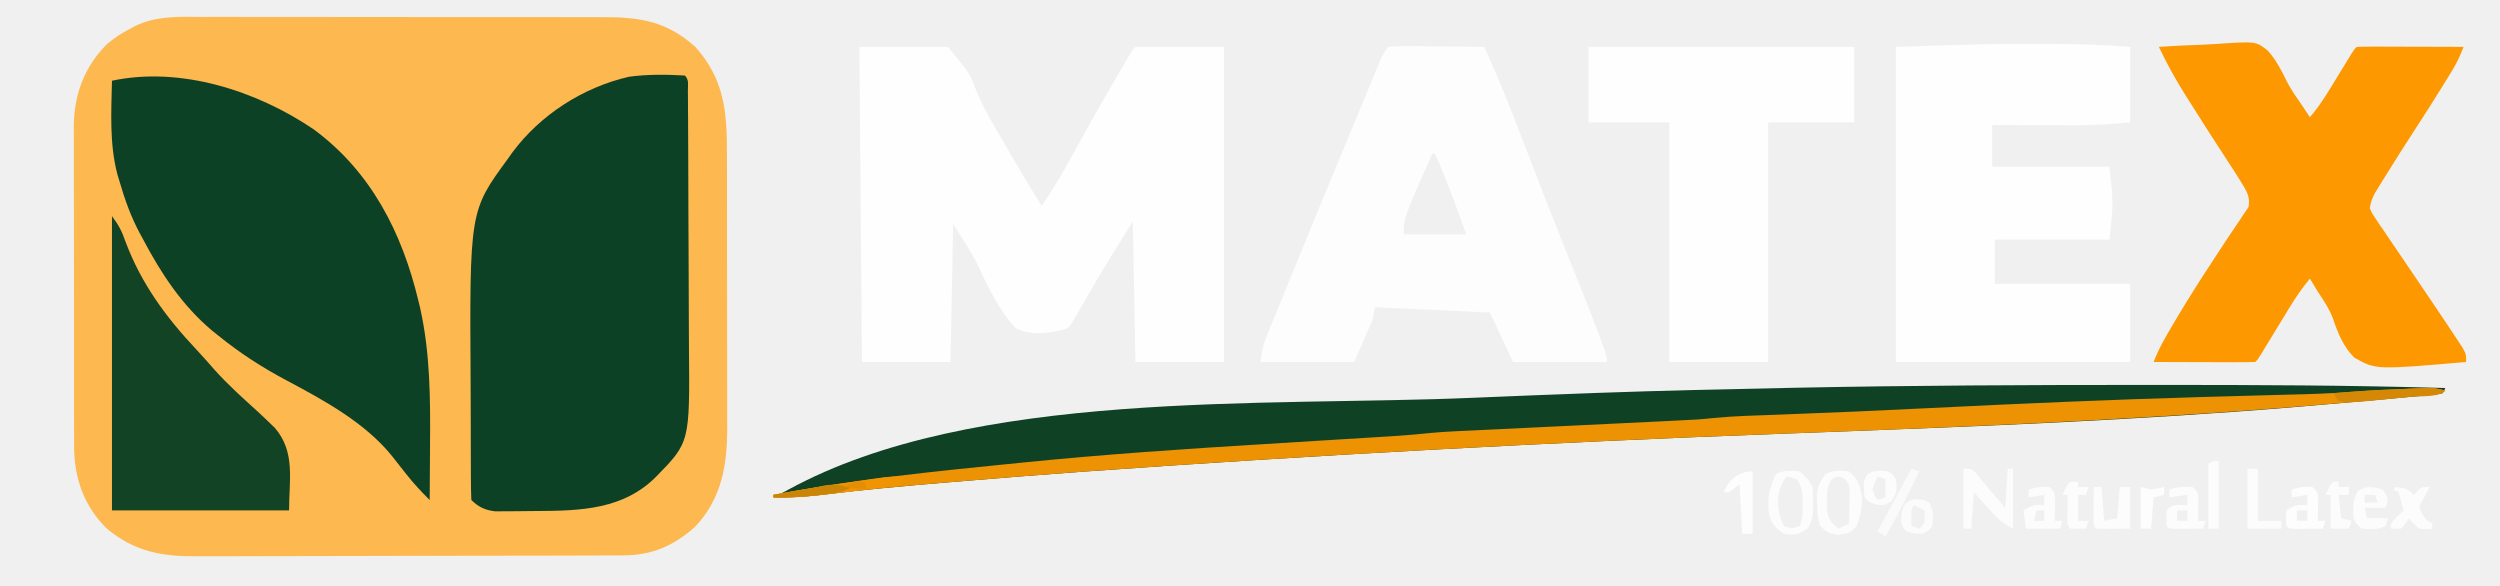
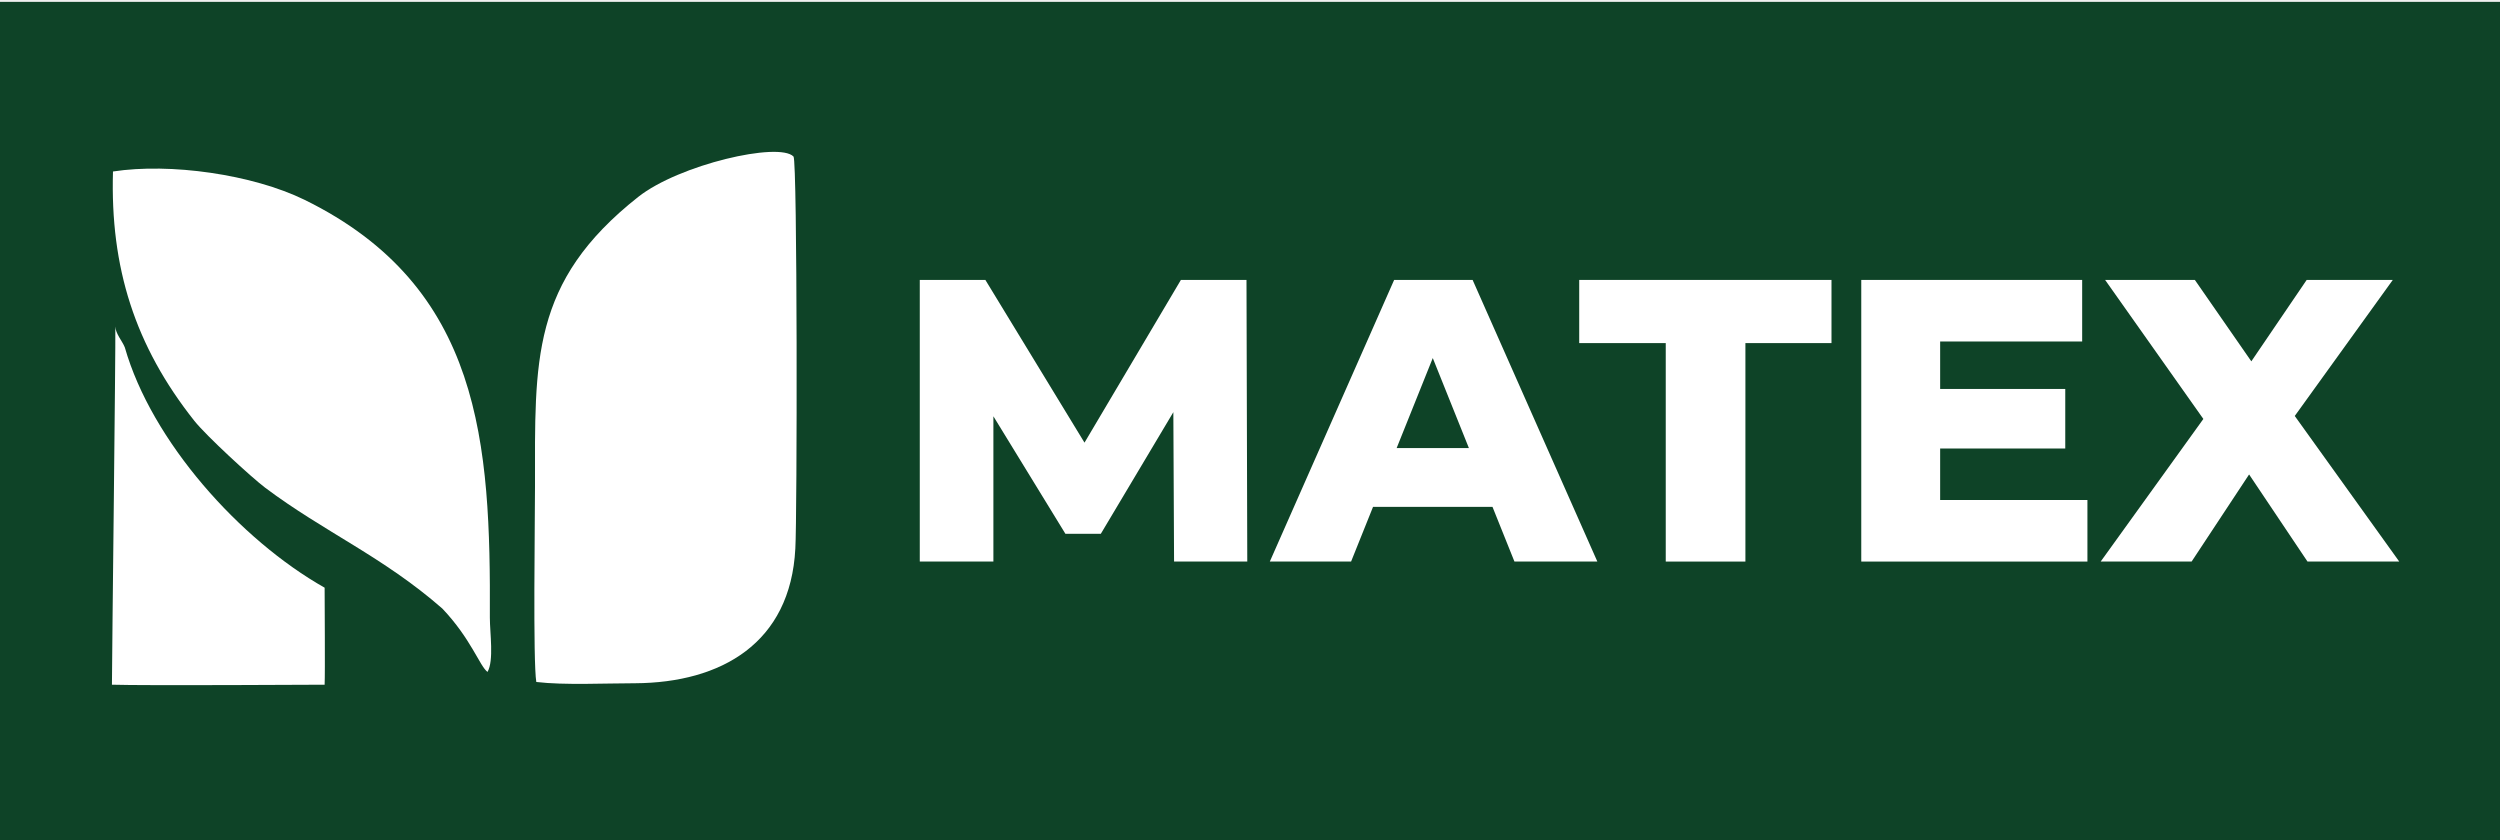
- <svg xmlns="http://www.w3.org/2000/svg" version="1.1" width="960" height="225">
-   <path d="M78.16,6.5c1.83-.01,3.66-.01,5.49-.02c4.94-.01,9.88,0,14.83,.02c5.18,.01,10.37,0,15.56,0c8.7,0,17.41,.01,26.12,.03c10.05,.03,20.1,.03,30.15,.02c9.69-.01,19.38,0,29.07,.01c4.11,.01,8.23,.01,12.34,0c4.85,0,9.7,.01,14.55,.03c1.77,0,3.55,0,5.32,0C245.8,6.55,255.99,8.16,267,18c11.01,12.31,12.15,24.57,12.15,40.47c0,1.23,0,2.46,.01,3.73c0,3.35,.01,6.71,.01,10.06c0,2.11,0,4.21,0,6.31c.01,7.35,.02,14.71,.02,22.06c-.01,6.83,.01,13.65,.02,20.48c.01,5.88,.02,11.77,.02,17.65c0,3.5,0,7.01,.01,10.51c.01,3.92,.01,7.83,0,11.74c.01,1.15,.01,2.29,.02,3.46c-.06,14.32-2.14,26.84-12.17,37.64c-8.25,7.46-16.81,11.2-27.95,11.16c-.76,.01-1.52,.01-2.31,.02c-2.53,.01-5.07,.02-7.6,.02c-1.82,0-3.65,.01-5.47,.02c-4.95,.02-9.89,.03-14.84,.04c-3.09,0-6.18,.01-9.27,.01c-10.81,.03-21.61,.04-32.41,.05c-10.05,0-20.1,.03-30.15,.07c-8.65,.04-17.29,.05-25.94,.05c-5.15,0-10.31,.01-15.46,.04c-4.86,.03-9.71,.03-14.56,.01c-1.78,0-3.55,.01-5.32,.02c-13.43,.12-24.17-1.74-34.85-10.68c-8.7-8.6-12.39-19.15-12.51-31.19c0-1.29,.01-2.58,.02-3.91c-.01-1.4-.02-2.8-.03-4.21c-.02-3.77-.02-7.55-.01-11.33c0-3.16,0-6.33-.01-9.49c-.02-7.48-.01-14.95,0-22.43c.02-7.68,0-15.36-.03-23.05c-.02-6.62-.03-13.24-.02-19.87c0-3.94,0-7.88-.02-11.83c-.02-3.71-.01-7.42,.01-11.13c.01-2-.01-3.99-.03-5.98C28.46,36.31,32.32,25.78,41,17c2.84-2.37,5.71-4.31,9-6c.6-.33,1.2-.66,1.81-.99C60.29,5.95,69,6.44,78.16,6.5Z" fill="#FDB84F" />
-   <path d="M330,18c11.33,0,22.67,0,34,0c8.57,10.46,8.57,10.46,10.34,15.43c2.78,7.16,6.54,13.54,10.47,20.13c1.26,2.19,2.52,4.37,3.78,6.56C392.27,66.49,396.06,72.78,400,79c4.84-6.93,8.95-14.15,13-21.56c1.31-2.39,2.63-4.77,3.95-7.15c.33-.61,.66-1.21,1-1.83c3.56-6.41,7.23-12.75,10.93-19.08c.6-1.04,1.2-2.07,1.82-3.13c4.17-7.12,4.17-7.12,5.3-8.25c11.33,0,22.67,0,34,0c0,40.33,0,80.67,0,121c-11.33,0-22.67,0-34,0c-.33-18-.67-36-1-54c-5.99,9.58-11.93,19.15-17.56,28.94c-1.21,2.09-2.42,4.18-3.63,6.27c-.52,.9-1.04,1.8-1.57,2.73c-1.74,2.89-1.74,2.89-3.92,3.63c-6.27,1.56-12.37,2.36-18.32-.57c-6.66-7.12-10.82-16.35-14.96-25.09c-2.7-5.18-5.91-9.99-9.04-14.91c-.33,17.67-.67,35.33-1,53c-11.33,0-22.67,0-34,0c-.33-40.33-.67-80.67-1-121Z" fill="#FEFEFE" />
-   <path d="M263,29c1.66,1.66,1.14,3.63,1.15,5.92c.01,1.06,.02,2.13,.03,3.22c0,1.18,.01,2.36,.01,3.58c.01,.61,.01,.61,.03,3.74c.02,4.11,.04,8.22,.05,12.33c.01,1.42,.01,2.83,.02,4.25c.02,5.91,.04,11.82,.05,17.72c.02,8.45,.05,16.89,.11,25.33c.04,5.94,.06,11.89,.06,17.83c0,3.55,.02,7.09,.05,10.63c.32,36.27,.32,36.27-12.56,49.45c-12.53,12.61-28.77,13.14-45.65,13.23c-.69,.01-1.37,.01-2.07,.01c-2.11,.01-4.21,.04-6.31,.07c-1.35,.01-2.7,.01-4.05,.02c-1.21,.01-2.42,.02-3.67,.03c-3.84-.42-6.5-1.61-9.25-4.36c-.11-2.39-.16-4.76-.16-7.15c-.01-.75-.01-1.5-.02-2.28c-.01-2.5-.02-5-.02-7.51c-.01-.86-.01-1.72-.01-2.61c-.02-4.59-.03-9.17-.03-13.76c0-3.75-.02-7.5-.04-11.25c-.4-66.4-.4-66.4,14.28-86.44c.28-.4,.28-.4,1.73-2.43C207.46,44.04,224,33.48,241.59,29.46c7.09-.96,14.28-.86,21.41-.46Z" fill="#0D4125" />
-   <path d="M120.47,49.68c22.07,16.27,33.98,39.79,40.22,65.95c.2,.82,.4,1.65,.61,2.5c3.9,17.31,3.98,34.97,3.83,52.62c-.02,2.08-.02,4.15-.03,6.23c-.02,5.01-.06,10.01-.1,15.02c-3.2-3.17-6.17-6.33-8.94-9.87c-.34-.44-.34-.44-2.1-2.65c-1.15-1.46-2.31-2.93-3.46-4.4c-10.38-12.83-26.13-21.39-40.5-29.02c-9.31-4.96-17.8-10.42-26-17.06c-.91-.72-1.81-1.45-2.75-2.2C69.9,117.2,61.88,105.04,55,92c-.48-.88-.96-1.77-1.46-2.68C50.26,83.11,47.95,76.74,46,70c-.3-.99-.6-1.98-.91-3C42,55.21,42.72,43.1,43,31c26.39-5.64,55.74,3.93,77.47,18.68Z" fill="#0D4125" />
-   <path d="M822.48,147.81c2.38,0,4.76,0,7.14,0c36.47-.01,72.92,.12,109.38,1.19c-.33,.66-.66,1.32-1,2c-1.75,.4-1.75,.4-4.07,.62c-.88,.09-1.76,.18-2.67,.27c-.97,.08-1.95,.17-2.95,.26c-1.01,.1-2.03,.19-3.08,.29c-3.41,.32-6.82,.63-10.23,.94c-1.19,.1-2.39,.21-3.62,.32c-8.79,.8-17.58,1.56-26.38,2.3c-.54,.05-.54,.05-3.3,.28c-60.36,5.04-121.01,7.42-181.53,9.68c-.5,.02-.5,.02-3.06,.12c-4.1,.15-8.19,.3-12.29,.45c-89.44,3.31-178.89,8.16-269.44,14.63c-17.81,1.3-34.35,2.63-50.88,4.03c-.72,.06-1.45,.12-2.2,.18c-15.86,1.34-31.71,2.79-47.51,4.71c-5.98,.7-11.77,1.05-17.79,.92c.62-.31,1.24-.62,1.89-.93c1.33-.68,2.65-1.38,3.95-2.11c70.88-38.68,182.76-31.77,262.48-35.2c15.7-.66,30.19-1.24,44.68-1.76c1.23-.04,2.47-.09,3.74-.14c24.52-.87,49.04-1.43,73.57-1.92c1.11-.02,2.22-.05,3.36-.07c43.94-.87,87.87-1.06,131.81-1.06Z" fill="#0F4124" />
-   <path d="M779.31,16.87c2.75,.01,5.5,0,8.24-.01c10.21,0,20.28,.33,30.45,1.14c0,9.67,0,19.33,0,29c-7.12,.65-14.12,1.14-21.26,1.1c-.92,0-1.84-.01-2.78-.01c-2.88,0-5.76-.01-8.65-.03c-1.97,0-3.94-.01-5.92-.01c-4.79-.01-9.59-.03-14.39-.05c0,5.33,0,10.67,0,16c15,0,30,0,45,0c1.14,10.24,1.14,10.24,1.13,14c0,.37,0,.37,0,2.25c-.19,3.93-.7,7.84-1.13,11.75c-14.67,0-29.33,0-44,0c0,5.67,0,11.33,0,17c17.33,0,34.67,0,52,0c0,10,0,20,0,30c-30,0-60,0-90,0c0-40.33,0-80.67,0-121c36.15-1.17,36.15-1.17,51.31-1.13Z" fill="#FEFEFE" />
-   <path d="M533,18c2.84-.27,5.45-.35,8.29-.29c.82,0,1.64,.01,2.48,.01c2.62,.02,5.24,.05,7.86,.09c1.77,.02,3.54,.03,5.32,.04c4.35,.04,8.7,.09,13.05,.15c5.38,11.89,10.18,23.97,14.85,36.15c2.08,5.42,4.17,10.84,6.26,16.25c.42,1.08,.84,2.16,1.26,3.27c3.72,9.6,7.53,19.16,11.38,28.71c3.63,9.02,7.25,18.05,10.63,27.18c.14,.38,.14,.38,.85,2.29C617,136.74,617,136.74,617,139c-12,0-24,0-36,0c-2.33-5-4.67-10-7-15c-.66-1.32-1.32-2.64-2-4c-7.33-.33-7.33-.33-44-2c-.33,1.65-.66,3.3-1,5c-2.33,5.33-4.67,10.67-7,16c-12,0-24,0-36,0c1.13-6.75,1.13-6.75,2.59-10.34c.32-.81,.65-1.62,.99-2.46c.35-.87,.71-1.73,1.08-2.63c.37-.92,.74-1.84,1.13-2.79c1.23-3.04,2.47-6.06,3.71-9.09c.86-2.12,1.72-4.23,2.58-6.34c7.3-17.92,14.69-35.8,22.13-53.66c2.01-4.82,4.01-9.64,6-14.47c.47-1.13,.94-2.27,1.42-3.44c.84-2.02,1.67-4.05,2.51-6.07c.35-.86,.71-1.72,1.07-2.61c.15-.36,.15-.36,.91-2.21C531,21,531,21,533,18Zm17,41c-11,24.82-11,24.82-11,31c8,0,16,0,24,0c-3.63-10.54-7.45-20.82-12-31c-.33,0-.66,0-1,0Z" fill="#FDFDFD" />
-   <path d="M829,18c5.51-.37,11.02-.64,16.54-.82c1.87-.08,3.75-.18,5.62-.31c15.09-1.03,15.09-1.03,19.64,2.54c3.11,3.5,5.23,7.42,7.22,11.64c1.59,3.16,3.59,5.98,5.61,8.89c.56,.84,.56,.84,3.37,5.06c4.19-4.84,7.36-10.3,10.69-15.75c1.17-1.91,2.34-3.82,3.51-5.73c.26-.43,.26-.43,1.56-2.56C904,19,904,19,905,18c3.03-.09,6.04-.12,9.07-.1c.91,0,1.81,.01,2.75,.01c2.91,0,5.83,.01,8.74,.03c1.97,0,3.94,.01,5.91,.01c4.85,.01,9.69,.03,14.53,.05c-1.19,3.12-2.47,5.98-4.21,8.83c-.44,.71-.87,1.41-1.32,2.14c-.46,.76-.93,1.51-1.41,2.28c-.48,.79-.97,1.58-1.47,2.4c-3.3,5.33-6.67,10.6-10.09,15.85c-3.95,6.06-7.83,12.16-11.62,18.31c-.48,.76-.95,1.52-1.44,2.3c-.44,.71-.87,1.43-1.32,2.16c-.2,.31-.2,.31-1.17,1.89c-1.05,2.03-1.64,3.57-1.95,5.84c.88,1.98,.88,1.98,2.31,4.09c.54,.79,1.07,1.59,1.61,2.41c.3,.42,.3,.42,1.79,2.59c.3,.44,.3,.44,1.82,2.7c1.94,2.87,3.89,5.73,5.85,8.59c1.27,1.88,2.55,3.77,3.83,5.66c1.86,2.76,3.73,5.52,5.6,8.28c3.56,5.26,7.12,10.53,10.6,15.84c.71,1.07,1.41,2.14,2.14,3.24C947,136,947,136,947,139c-34.66,3-34.66,3-42.94-1.66c-4.2-4.22-6.26-9.29-8.15-14.86c-1.37-3.73-3.47-6.87-5.66-10.17c-1.08-1.77-2.17-3.54-3.25-5.31c-2.95,3.55-5.46,7.2-7.86,11.14c-.34,.57-.69,1.14-1.05,1.72c-1.09,1.8-2.19,3.59-3.28,5.39c-1.1,1.81-2.2,3.62-3.31,5.43c-1,1.63-1.99,3.27-2.98,4.9C867,138,867,138,866,139c-2.88,.09-5.74,.12-8.63,.1c-.43,0-.43,0-2.62-.01c-2.77,0-5.54-.01-8.31-.03c-1.88,0-3.75-.01-5.63-.01c-4.6-.01-9.21-.03-13.81-.05c2.02-5.31,4.79-10,7.69-14.87c.57-.97,1.13-1.93,1.72-2.91c4.32-7.23,8.84-14.31,13.47-21.34c.63-.97,1.26-1.94,1.91-2.94c2.58-3.95,5.17-7.89,7.85-11.77c.68-1.03,1.35-2.05,2.05-3.11c.56-.81,1.12-1.62,1.7-2.46c1-4.24-1.2-7.03-3.39-10.6c-.37-.61-.74-1.22-1.13-1.85c-1.2-1.9-2.44-3.78-3.68-5.65c-4.76-7.27-9.44-14.58-14.06-21.94c-.64-.99-1.27-1.99-1.91-3.01C835.44,30.53,832.04,24.43,829,18Z" fill="#FD9800" />
-   <path d="M610,18c34,0,68,0,102,0c0,9.67,0,19.33,0,29c-11,0-22,0-33,0c0,30.67,0,61.33,0,92c-12.67,0-25.33,0-38,0c0-30.67,0-61.33,0-92c-10.33,0-20.67,0-31,0c0-9.67,0-19.33,0-29Z" fill="#FEFEFE" />
-   <path d="M43,83c2.67,3.57,3.81,5.84,5.25,9.94c6.01,15.99,15.47,28.86,27.07,41.19c2.41,2.58,4.74,5.21,7.06,7.87c5.03,5.62,10.6,10.61,16.18,15.68c1.86,1.7,3.69,3.43,5.5,5.2c.49,.47,.97,.94,1.48,1.42c7.99,9.26,5.46,20.09,5.46,31.7c-22.67,0-45.33,0-68,0c0-37.67,0-75.33,0-113Z" fill="#124324" />
-   <path d="M939,150c-1.51,1.51-2.96,1.3-5.07,1.51c-.88,.09-1.76,.17-2.67,.26c-.97,.1-1.95,.19-2.95,.28c-1.01,.1-2.03,.2-3.08,.3c-3.41,.33-6.82,.65-10.23,.96c-1.19,.11-2.39,.22-3.62,.34c-70.23,6.49-140.74,9.68-211.21,12.31c-.5,.02-.5,.02-3.06,.12c-4.1,.15-8.19,.3-12.29,.45c-89.44,3.31-178.89,8.16-269.44,14.63c-17.81,1.3-34.35,2.63-50.88,4.03c-.72,.06-1.45,.12-2.2,.18c-15.86,1.34-31.71,2.79-47.51,4.71c-5.98,.7-11.77,1.05-17.79,.92c0-.33,0-.66,0-1c22.39-4.22,44.92-7.09,67.56-9.5c.89-.1,1.79-.19,2.71-.29c5.97-.64,11.94-1.24,17.91-1.83c2.73-.27,5.45-.54,8.18-.82c30.62-3.09,61.28-5.15,92-7.02c9.88-.6,19.75-1.22,29.63-1.84c3.4-.21,6.8-.41,10.21-.62c2.08-.13,4.17-.26,6.25-.39c.92-.05,1.85-.11,2.8-.17c5.19-.32,10.35-.76,15.52-1.3c2.77-.27,5.54-.44,8.33-.58c1.09-.05,2.19-.1,3.31-.16c1.16-.05,2.31-.11,3.5-.16c1.24-.06,2.47-.12,3.74-.18c2.63-.13,5.26-.26,7.89-.38c4.12-.2,8.23-.4,12.34-.6c5.48-.26,10.97-.53,16.45-.79c9.43-.45,18.86-.91,28.3-1.37c2.42-.12,4.85-.24,7.27-.35c11.63-.57,11.63-.57,17.29-1.15c8.13-.79,16.3-.96,24.46-1.26c19.45-.71,38.9-1.58,58.34-2.54c34.68-1.72,69.36-3.24,104.06-4.23c.78-.02,1.56-.05,2.36-.07c7.76-.22,15.53-.44,23.29-.64c2.89-.08,5.78-.16,8.68-.24c1.97-.05,3.95-.1,5.93-.15c6.98-.2,13.92-.57,20.88-1.14c5.45-.44,10.91-.64,16.37-.85c1.15-.06,2.3-.11,3.48-.16c1.1-.05,2.2-.09,3.34-.13c.98-.04,1.97-.09,2.99-.13c2.41,.04,4.34,.34,6.63,1.04Z" fill="#ED9202" />
-   <path d="M754,180c3,0,3,0,4.61,1.5c.56,.68,1.12,1.36,1.7,2.06c.61,.73,1.21,1.45,1.84,2.19c.61,.75,1.22,1.49,1.85,2.25c1.14,1.34,2.29,2.67,3.44,4c.84,.99,1.69,1.98,2.56,3c.33-5,.67-10,1-15c.66,0,1.32,0,2,0c0,7.67,0,15.33,0,23c-4.23-2.12-6.69-4.66-9.75-8.12c-.51-.57-1.01-1.13-1.54-1.71c-1.24-1.39-2.48-2.78-3.71-4.17c-.33,4.67-.67,9.33-1,14c-.99,0-1.98,0-3,0c0-7.67,0-15.33,0-23Z" fill="#FCFCFC" />
-   <path d="M710,181c3.24,2.73,3.93,4.69,4.88,8.81c.34,4.47-.38,7.97-1.88,12.19c-2.3,2.63-3.53,2.94-7,3.38c-3.32-.42-4.65-1.03-7-3.38c-1.05-3.16-1.2-5.56-1.25-8.87c-.01-.52-.01-.52-.08-3.12c.37-3.42,1.3-5.26,3.33-8.01c3.13-1.56,5.56-1.36,9-1Zm-6.6,3.1c-2.03,2.76-1.83,4.94-1.84,8.34c-.02,1.13-.04,2.26-.06,3.43c.59,3.68,1.65,4.83,4.5,7.13c1.32-.66,2.64-1.32,4-2c.08-2.44,.14-4.87,.19-7.31c.02-.69,.05-1.38,.07-2.09c.08-5.12,.08-5.12-1.65-7.58c-2.2-1.39-3.06-1.4-5.21,.08Z" fill="#FCFCFC" />
-   <path d="M691,181c2.36,1.87,3.66,3.32,5,6c.12,1.96,.18,3.92,.19,5.88c.01,1.04,.03,2.09,.04,3.17c-.23,2.94-.59,4.53-2.23,6.95c-3.52,2.35-4.86,2.58-9,2c-3.07-2.05-4.63-3.68-5.64-7.28c-.86-6.04-.04-10.26,2.64-15.72c3.09-1.55,5.59-1.29,9-1Zm-5,2c-3.16,4.21-3.58,7.89-3,13c.81,3.44,.81,3.44,2,6c3,1,3,1,6,0c1.35-2.7,1.17-4.87,1.19-7.87c0-.53,0-.53,.04-3.18c-.23-2.91-.61-4.55-2.23-6.95c-2.12-.75-2.12-.75-4-1Z" fill="#FCFCFC" />
-   <path d="M842,187c2,2,2,2,2.2,4.6c-.03,1-.05,2-.07,3.03c-.02,1-.04,2-.06,3.03c-.01,.39-.01,.39-.07,2.34c.99,0,1.98,0,3,0c-.33,.99-.66,1.98-1,3c-2.15,.03-4.29,.05-6.44,.06c-1.19,.01-2.39,.03-3.62,.04C833,203,833,203,832,202c-.19-2.94-.19-2.94,0-6c2-2,2-2,5.13-2.12c.94,.04,1.89,.08,2.87,.12c0-1.32,0-2.64,0-4c-2.31,.33-4.62,.66-7,1c0-.99,0-1.98,0-3c3.24-1.08,5.6-1.22,9-1Zm-6,9c0,1.32,0,2.64,0,4c1.32,0,2.64,0,4,0c0-1.32,0-2.64,0-4c-1.32,0-2.64,0-4,0Z" fill="#FCFCFC" />
-   <path d="M787,187c2,2,2,2,2.2,4.6c-.03,1-.05,2-.07,3.03c-.02,1-.04,2-.06,3.03c-.01,.39-.01,.39-.07,2.34c.99,0,1.98,0,3,0c-.33,.99-.66,1.98-1,3c-4.33,0-8.67,0-13,0c-.33-2.31-.66-4.62-1-7c3.23-2.15,4.28-2.2,8-2c0-1.32,0-2.64,0-4c-1.98,.33-3.96,.66-6,1c0-.99,0-1.98,0-3c2.97-.99,4.91-1.24,8-1Zm-5,9c-.33,1.32-.66,2.64-1,4c1.32,0,2.64,0,4,0c0-1.32,0-2.64,0-4c-.99,0-1.98,0-3,0Z" fill="#FCFCFC" />
-   <path d="M888,187c2,2,2,2,2.2,4.6c-.03,1-.05,2-.07,3.03c-.02,1-.04,2-.06,3.03c-.01,.39-.01,.39-.07,2.34c.99,0,1.98,0,3,0c-.33,.99-.66,1.98-1,3c-2.15,.03-4.29,.05-6.44,.06c-1.19,.01-2.39,.03-3.62,.04C879,203,879,203,878,202c-.25-2.94-.25-2.94,0-6c3.23-2.15,4.28-2.2,8-2c0-1.32,0-2.64,0-4c-1.98,.33-3.96,.66-6,1c0-.99,0-1.98,0-3c2.97-.99,4.91-1.24,8-1Zm-6,9c0,1.32,0,2.64,0,4c1.32,0,2.64,0,4,0c0-1.32,0-2.64,0-4c-1.32,0-2.64,0-4,0Z" fill="#FDFDFD" />
-   <path d="M804,187c.99,0,1.98,0,3,0c.33,4.33,.67,8.67,1,13c1.65-.33,3.3-.66,5-1c.17-2,.17-2,1-12c1.32,0,2.64,0,4,0c0,5.33,0,10.67,0,16c-10.06,.1-10.06,.1-13,0c-1-1-1-1-1.1-4.38c.01-1.39,.02-2.79,.04-4.18c0-.71,.01-1.42,.01-2.16c.01-1.76,.03-3.52,.05-5.28Z" fill="#FCFCFC" />
-   <path d="M915,188c2,3,2,3,1.63,5.19c-.21,.6-.42,1.19-.63,1.81c-2.64,0-5.28,0-8,0c.33,1.32,.66,2.64,1,4c2.64,0,5.28,0,8,0c-.33,.99-.66,1.98-1,3c-3.05,1.52-5.64,1.24-9,1c-2.16-1.58-2.9-2.49-3.43-5.12c-.01-3.79,.02-6.2,1.99-9.5c3.5-1.98,5.64-1.43,9.44-.38Zm-7,2c0,.99,0,1.98,0,3c1.65,0,3.3,0,5,0c-.33-.99-.66-1.98-1-3c-1.32,0-2.64,0-4,0Z" fill="#FCFCFC" />
-   <path d="M863,180c1.32,0,2.64,0,4,0c0,6.67,0,13.33,0,20c2.97,0,5.94,0,9,0c0,.99,0,1.98,0,3c-4.33,0-8.67,0-13,0c0-7.67,0-15.33,0-23Z" fill="#FCFCFC" />
-   <path d="M920,187c3.26,.42,4.63,.63,7,3c.22-.25,.22-.25,1.31-1.5C930,187,930,187,933,187c-1.03,2.06-2.02,4.02-3.31,5.94c-.69,2.06-.69,2.06,.56,4.75C932,200,932,200,934,201c0,.66,0,1.32,0,2c-2.25,.25-2.25,.25-5,0c-2.31-2-2.31-2-4-4c-.41,.66-.82,1.32-1.25,2c-.58,.66-1.15,1.32-1.75,2c-1.32,0-2.64,0-4,0c0-2,0-2,2.5-4.62c.83-.79,1.65-1.57,2.5-2.38c-.6-2.35-1.27-4.69-2-7c-.66-.33-1.32-.66-2-1c.33-.33,.66-.66,1-1Z" fill="#FCFCFC" />
-   <path d="M673,181c0,8,0,16,0,24c-1.32,0-2.64,0-4,0c-.17-3.17-.17-3.17-1-19c-1.32,.99-2.64,1.98-4,3c-.66,0-1.32,0-2,0c1.76-4.92,5.78-8,11-8Z" fill="#FDFDFD" />
-   <path d="M347,183c-.33,.99-.66,1.98-1,3c-8.9,1.43-17.79,2.63-26.75,3.63c-1.15,.13-2.31,.26-3.5,.4c-6.29,.7-12.41,1.12-18.75,.97c0-.33,0-.66,0-1c10.55-1.99,21.13-3.66,31.75-5.19c1.23-.18,2.45-.36,3.71-.54c1.17-.16,2.33-.33,3.52-.5c1.04-.15,2.08-.3,3.15-.45c2.66-.3,5.2-.38,7.87-.32Z" fill="#F19401" />
-   <path d="M852,177c0,8.67,0,17.33,0,26c-1.32,0-2.64,0-4,0c0-8.33,0-16.67,0-25c2-1,2-1,4-1Z" fill="#FCFCFC" />
-   <path d="M795,185c.99,0,1.98,0,3,0c0,.66,0,1.32,0,2c1.32,0,2.64,0,4,0c-.33,.99-.66,1.98-1,3c-.99,0-1.98,0-3,0c0,3.3,0,6.6,0,10c1.32,0,2.64,0,4,0c-.33,.99-.66,1.98-1,3c-2,.04-4,.04-6,0c-1-1-1-1-1.1-3.72c.01-1.1,.03-2.21,.04-3.34c.01-1.11,.02-2.21,.02-3.35c.02-.85,.03-1.71,.04-2.59c-.66,0-1.32,0-2,0c1.88-3.87,1.88-3.87,3-5Z" fill="#FCFCFC" />
-   <path d="M725,181c1.88,1.13,1.88,1.13,3,3c.54,3.65,.44,5.34-1.62,8.44C724,194,724,194,720.88,193.88C718,193,718,193,716,191c-.55-6.05-.55-6.05,1.13-8.94c2.76-1.56,4.75-1.45,7.87-1.06Zm-4,2c-1.12,2.25-1.12,2.25-2,5c.88,2.31,.88,2.31,2,4c.99-.33,1.98-.66,3-1c0-2.31,0-4.62,0-7c-.99-.33-1.98-.66-3-1Z" fill="#FCFCFC" />
-   <path d="M939,150c-2.71,2.71-9.65,2-13.34,2.36c-2.06,.2-4.11,.41-6.17,.62c-17.48,1.77-17.48,1.77-21.49,1.02c-.66-.99-1.32-1.98-2-3c8.84-.84,17.69-1.25,26.56-1.62c1.16-.06,2.31-.11,3.5-.16c1.1-.05,2.19-.09,3.32-.13c.49-.02,.49-.02,2.99-.13c2.41,.04,4.34,.34,6.63,1.04Z" fill="#D58805" />
-   <path d="M735.94,191.69c3.06,.31,3.06,.31,4.94,1.37c1.78,3.08,1.55,5.47,1.12,8.94c-1.62,2-1.62,2-4,3c-3.12-.06-3.12-.06-6-1c-1.44-1.69-1.44-1.69-2-4c.38-4.8,.64-7.75,5.94-8.31ZM735,194c-1,1-1,1-1.06,4.56c.02,1.14,.04,2.27,.06,3.44c.99,.33,1.98,.66,3,1c2-2,2-2,2.13-4.62c-.05-.79-.09-1.57-.13-2.38c-1.32-.66-2.64-1.32-4-2Z" fill="#FBFBFB" />
-   <path d="M896,185c.66,0,1.32,0,2,0c0,.66,0,1.32,0,2c1.32,0,2.64,0,4,0c0,.99,0,1.98,0,3c-1.32,0-2.64,0-4,0c.33,2.97,.66,5.94,1,9c1.32,.33,2.64,.66,4,1c-.33,.99-.66,1.98-1,3c-2.31,0-4.62,0-7,0c0-4.33,0-8.67,0-13c-.66,0-1.32,0-2,0c1.88-3.87,1.88-3.87,3-5Z" fill="#FCFCFC" />
-   <path d="M734,180c.99,.33,1.98,.66,3,1c-8.57,17.34-8.57,17.34-13,25c-.99-.66-1.98-1.32-3-2c4.33-8,8.67-16,13-24Z" fill="#FAFAFA" />
-   <path d="M822,187c1.32,.33,2.64,.66,4,1c2.75-.44,2.75-.44,5-1c0,.99,0,1.98,0,3c-1.32,.33-2.64,.66-4,1c-.33,4-.67,8-1,12c-1.32,0-2.64,0-4,0c0-5.33,0-10.67,0-16Z" fill="#FDFDFD" />
-   <path d="M327,187c-3.79,2.37-7.84,2.66-12.19,3.13c-.38,.04-.38,.04-2.29,.25c-5.2,.56-10.29,.81-15.52,.62c0-.33,0-.66,0-1c1.17-.2,2.34-.41,3.54-.62c1.55-.27,3.1-.55,4.65-.82c.77-.13,1.54-.27,2.33-.41c.75-.13,1.5-.26,2.27-.4c.73-.12,1.47-.25,2.22-.38c1.6-.3,3.19-.64,4.77-.99c3.55-.6,6.68,.08,10.22,.62Z" fill="#CA8406" />
-   <path d="M332,185c.33,.99,.66,1.98,1,3c-2.97-.33-5.94-.66-9-1c3.23-2.15,4.28-2.2,8-2Z" fill="#E68E03" />
+ <svg xmlns="http://www.w3.org/2000/svg" xml:space="preserve" width="670px" height="225px" version="1.1" style="shape-rendering:geometricPrecision; text-rendering:geometricPrecision; image-rendering:optimizeQuality; fill-rule:evenodd; clip-rule:evenodd" viewBox="0 0 670 225">
+   <defs>
+     <style type="text/css">
+    
+     .fil0 {fill:none}
+     .fil1 {fill:#0E4327}
+     .fil2 {fill:white}
+     .fil3 {fill:white;fill-rule:nonzero}
+    
+   </style>
+   </defs>
+   <g id="Layer_x0020_1">
+     <rect class="fil0" y="0.5" width="670" height="225" />
+     <rect class="fil1" y="0.5" width="670" height="225" />
+     <path class="fil2" d="M87 157.5c-22.72,-12.84 -46.38,-39.27 -53.55,-64.4 -0.7,-1.76 -2.45,-3.6 -2.54,-5.59 0.09,6.99 -0.86,85.06 -0.91,95.99 8.51,0.28 55,0 57,0 0.15,-3.2 0,-22 0,-26z" />
+     <path class="fil2" d="M52.08 112.78c3.17,4 15.34,15.18 19,17.94 15.75,11.82 31.55,18.46 47.47,32.38 7.67,8.07 9.99,15.39 12.1,16.98 1.76,-3.04 0.63,-10.43 0.63,-14.57 0.22,-46.62 -2.11,-88.62 -49.66,-111.96 -13.99,-6.83 -36.01,-9.94 -51.34,-7.59 -0.76,25.75 5.87,46.72 21.8,66.82z" />
+     <path class="fil2" d="M143.38 130.52c0,8.62 -0.56,46.87 0.35,52.25 7.46,0.9 18.71,0.34 26.52,0.34 23.02,-0.15 41.6,-10.72 42.9,-36.1 0.5,-8.14 0.57,-104.02 -0.49,-105.06 -3.87,-4 -30.62,2.13 -41.64,10.84 -28.86,22.8 -27.64,43.96 -27.64,77.73z" />
+     <polygon class="fil3" points="246.5,150.5 246.5,75.02 264.08,75.02 295.35,126.35 286.07,126.35 316.48,75.02 334.06,75.02 334.27,150.5 314.65,150.5 314.43,104.89 317.78,104.89 295.02,143.06 285.53,143.06 262.14,104.89 266.23,104.89 266.23,150.5 " />
+     <path id="_1" class="fil3" d="M340.31 150.5l33.32 -75.48 21.03 0 33.43 75.48 -22.22 0 -26.09 -65.02 8.41 0 -26.1 65.02 -21.78 0zm18.23 -14.66l5.5 -15.75 36.87 0 5.5 15.75 -47.87 0z" />
+     <polygon id="_2" class="fil3" points="446.42,150.5 446.42,91.95 423.23,91.95 423.23,75.02 490.84,75.02 490.84,91.95 467.77,91.95 467.77,150.5 " />
+     <path id="_3" class="fil3" d="M498.82 150.5l0 -75.48 59.2 0 0 16.5 -38.06 0 0 42.48 39.47 0 0 16.5 -60.61 0zm19.63 -30.3l0 -15.96 35.04 0 0 15.96 -35.04 0z" />
+     <polygon id="_4" class="fil3" points="562.98,150.5 595.98,104.67 595.87,119.88 564.17,75.02 588.22,75.02 608.49,104.24 598.25,104.35 618.19,75.02 641.27,75.02 609.57,119.01 609.57,103.92 643,150.5 618.41,150.5 597.81,119.77 607.63,119.77 587.35,150.5 " />
+   </g>
</svg>
